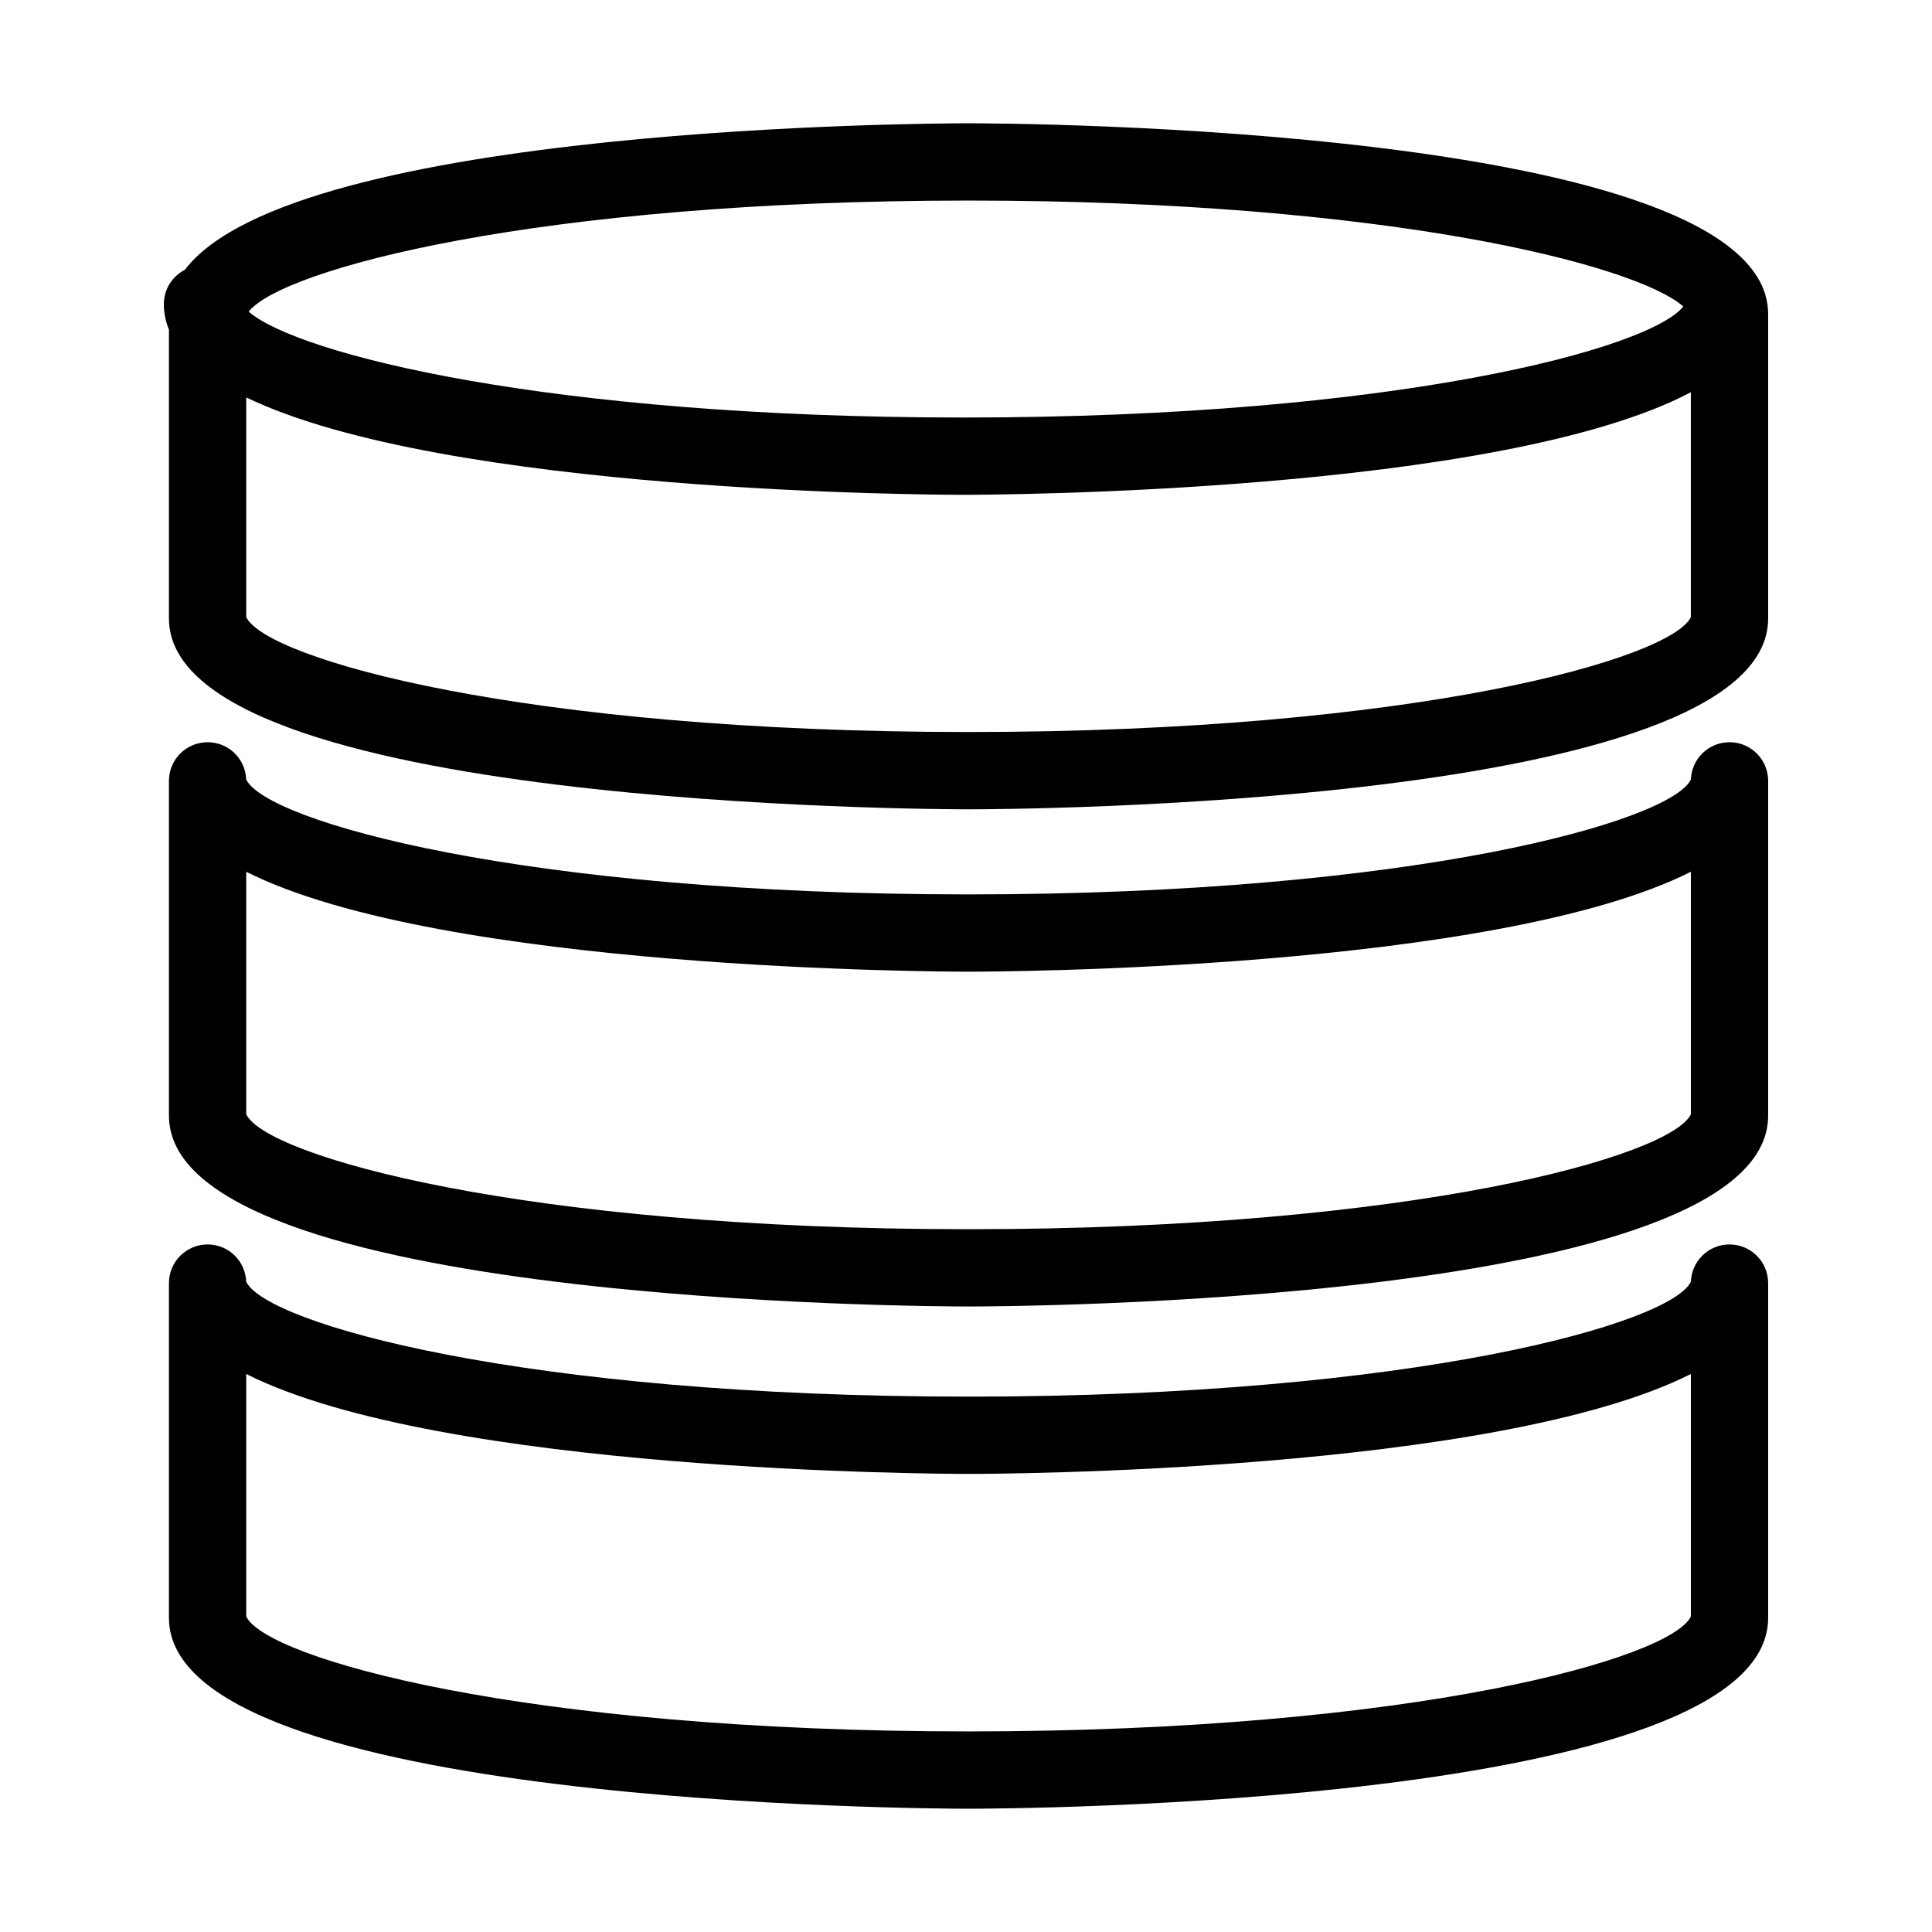
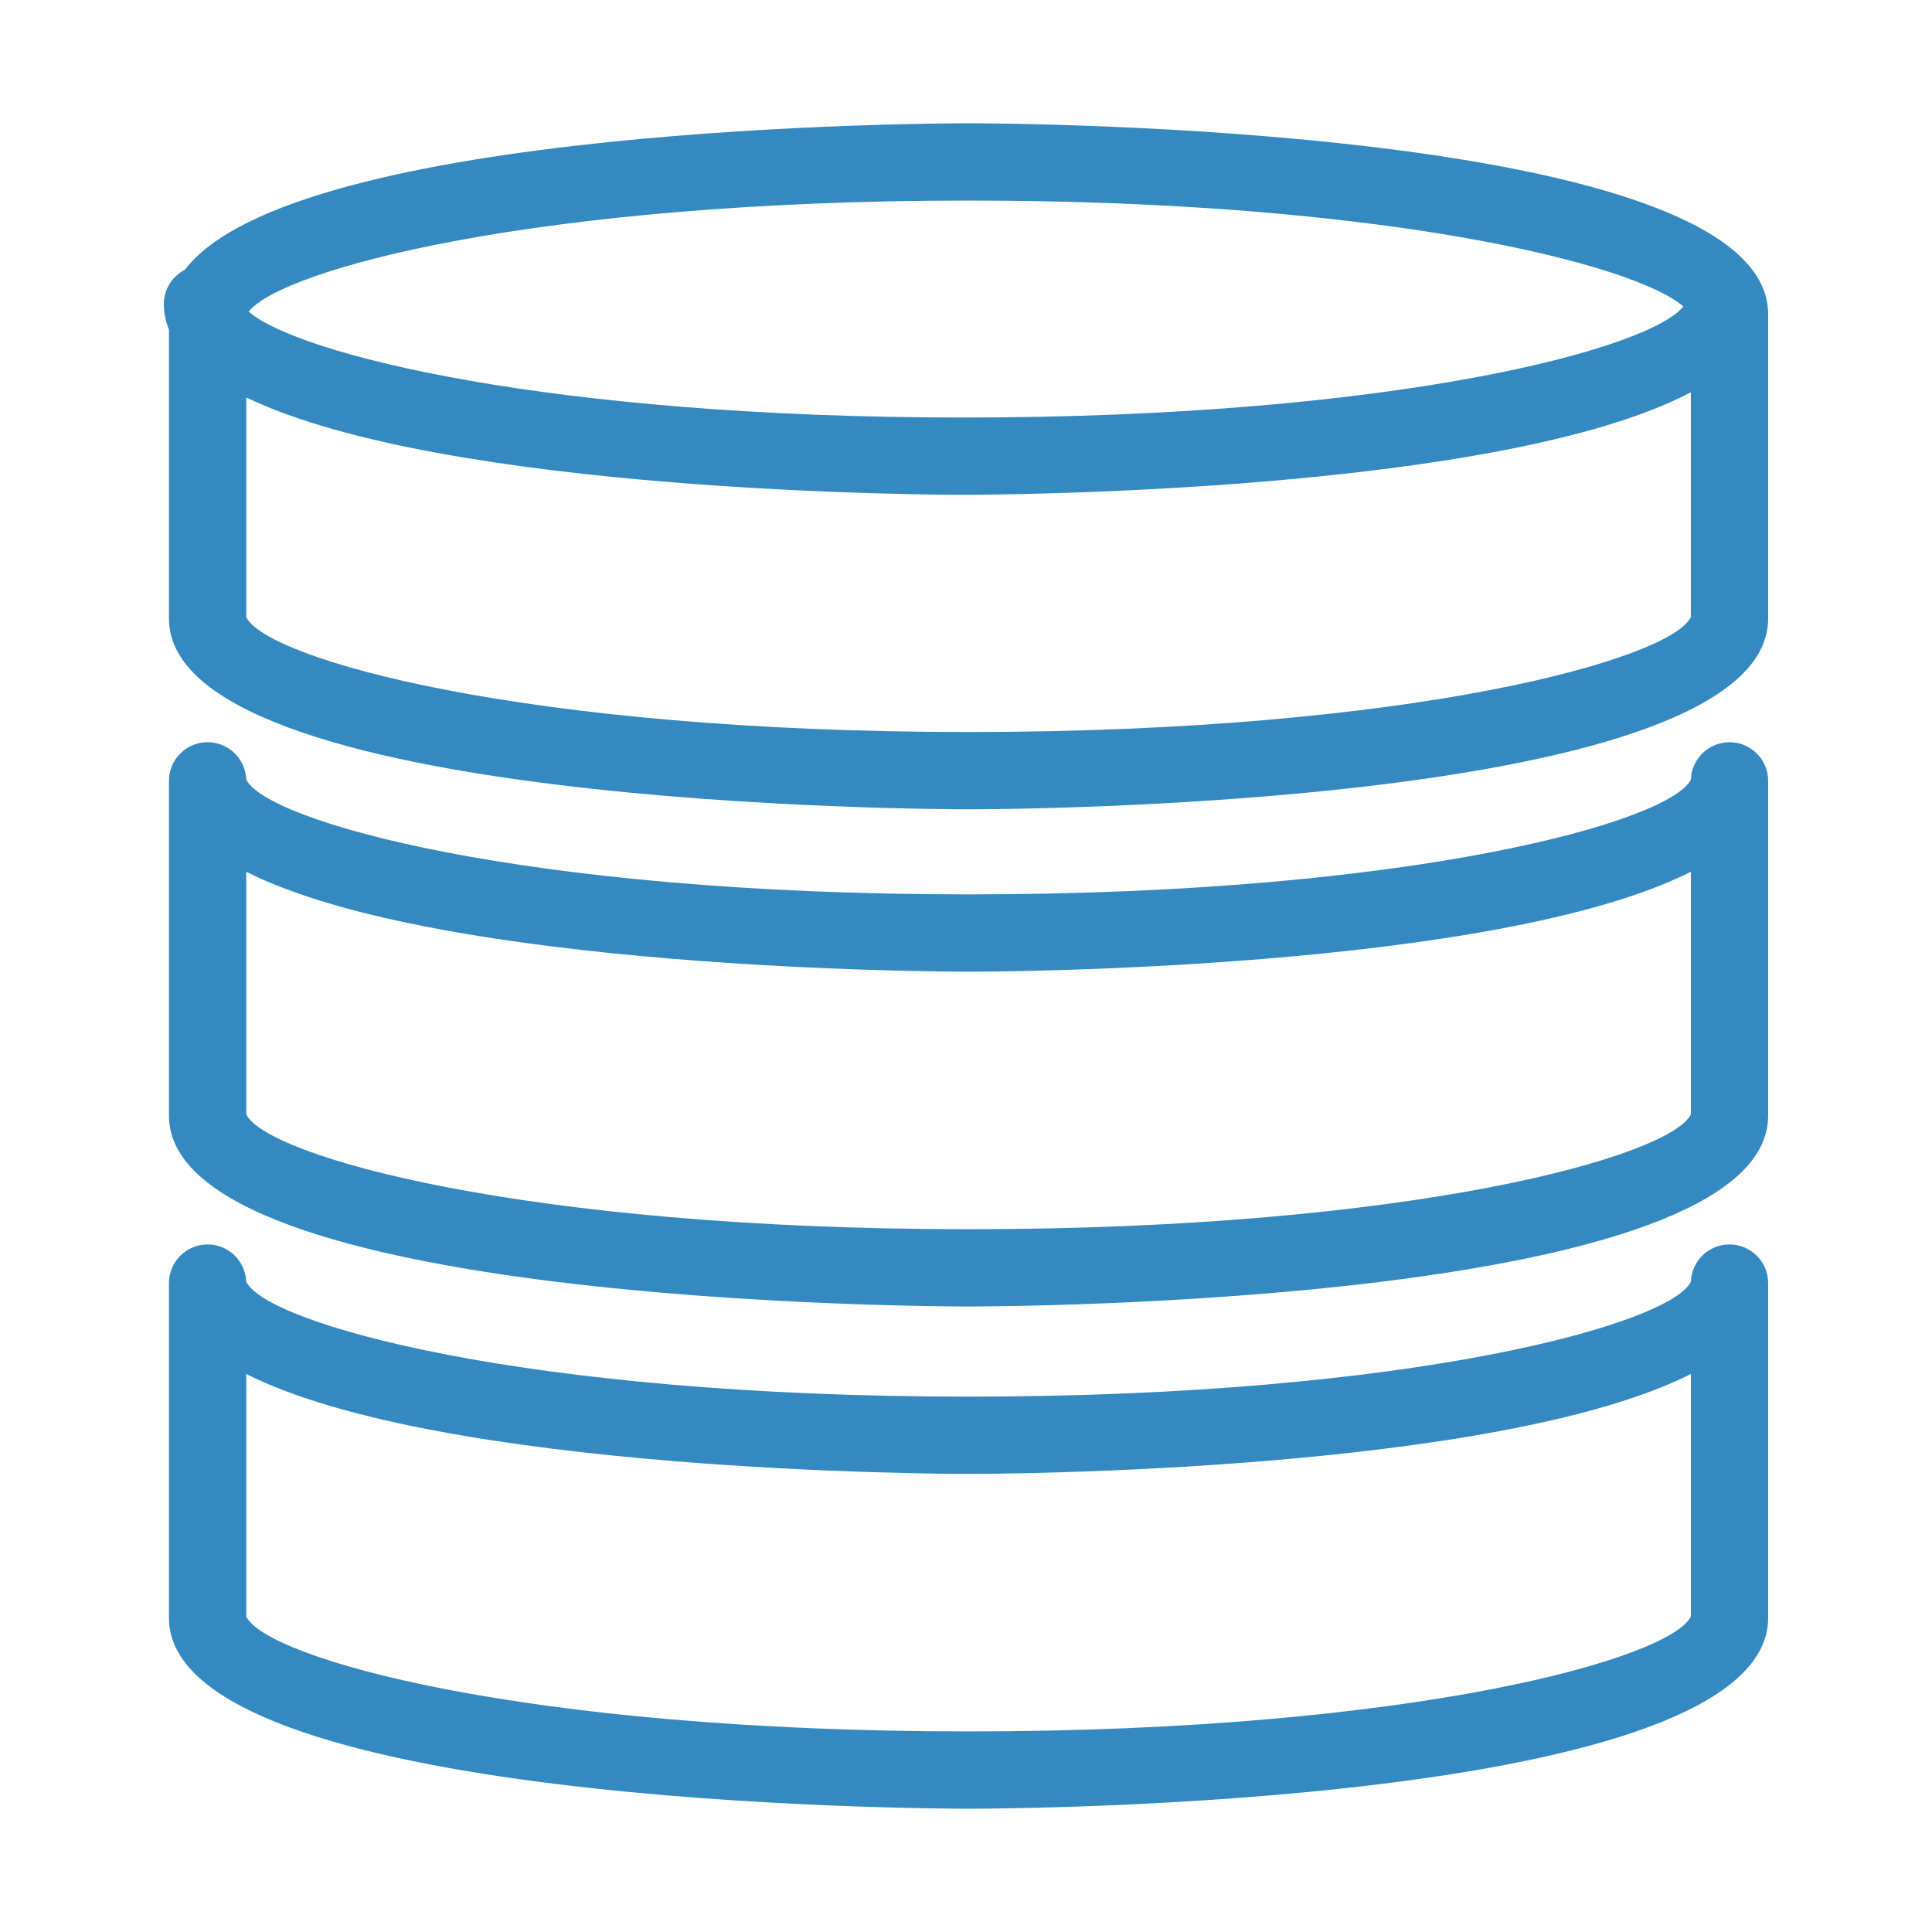
<svg xmlns="http://www.w3.org/2000/svg" version="1.1" id="Layer_1" x="0px" y="0px" width="100px" height="100px" viewBox="0 0 100 100" enable-background="new 0 0 100 100" xml:space="preserve">
-   <g>
-     <path d="M50.132,6.381c-1.546,0-34.877,0.096-40.561,7.582c-0.645,0.332-1.09,0.996-1.09,1.771c0,0.465,0.092,0.908,0.264,1.331   v14.948c0,9.765,39.696,9.877,41.387,9.877c1.689,0,41.387-0.112,41.387-9.877V16.258C91.519,6.494,51.821,6.381,50.132,6.381z    M50.132,10.381c21.515,0,34.48,3.289,36.996,5.481c-1.712,2.18-14.851,5.749-37.259,5.749c-21.517,0-34.481-3.29-36.997-5.481   C14.585,13.95,27.724,10.381,50.132,10.381z M87.519,31.942c-1.034,2.154-14.285,5.947-37.387,5.947s-36.353-3.793-37.387-5.947   V20.57c10.297,4.97,35.777,5.041,37.124,5.041c1.37,0,27.728-0.074,37.649-5.308V31.942z" />
-     <path d="M89.519,38.417c-1.08,0-1.96,0.856-1.998,1.927c-1.024,2.153-14.276,5.95-37.389,5.95s-36.364-3.796-37.389-5.95   c-0.038-1.071-0.918-1.927-1.998-1.927c-1.104,0-2,0.896-2,2v17.33c0,9.765,39.696,9.877,41.387,9.877   c1.689,0,41.387-0.112,41.387-9.877v-17.33C91.519,39.312,90.623,38.417,89.519,38.417z M87.519,57.677   c-1.034,2.154-14.284,5.947-37.387,5.947s-36.353-3.793-37.387-5.947V45.123c10.119,5.098,36.028,5.171,37.387,5.171   s27.268-0.073,37.387-5.171V57.677z" />
-     <path d="M89.519,64.412c-1.08,0-1.96,0.856-1.998,1.927c-1.024,2.153-14.276,5.95-37.389,5.95s-36.364-3.796-37.389-5.95   c-0.038-1.071-0.918-1.927-1.998-1.927c-1.104,0-2,0.896-2,2v17.33c0,9.765,39.696,9.877,41.387,9.877   c1.689,0,41.387-0.112,41.387-9.877v-17.33C91.519,65.307,90.623,64.412,89.519,64.412z M87.519,83.671   c-1.034,2.154-14.285,5.947-37.387,5.947s-36.353-3.793-37.387-5.947V71.118c10.119,5.098,36.028,5.171,37.387,5.171   s27.268-0.073,37.387-5.171V83.671z" />
+   <defs id="defs13" />
+   <g id="g3" style="fill:#3389c0;fill-opacity:1">
+     <path d="M50.132,6.381c-1.546,0-34.877,0.096-40.561,7.582c-0.645,0.332-1.09,0.996-1.09,1.771c0,0.465,0.092,0.908,0.264,1.331   v14.948c0,9.765,39.696,9.877,41.387,9.877c1.689,0,41.387-0.112,41.387-9.877V16.258C91.519,6.494,51.821,6.381,50.132,6.381z    M50.132,10.381c21.515,0,34.48,3.289,36.996,5.481c-1.712,2.18-14.851,5.749-37.259,5.749c-21.517,0-34.481-3.29-36.997-5.481   C14.585,13.95,27.724,10.381,50.132,10.381z M87.519,31.942c-1.034,2.154-14.285,5.947-37.387,5.947s-36.353-3.793-37.387-5.947   V20.57c10.297,4.97,35.777,5.041,37.124,5.041c1.37,0,27.728-0.074,37.649-5.308V31.942z" id="path5" style="fill:#3389c0;fill-opacity:1" />
+     <path d="M89.519,38.417c-1.08,0-1.96,0.856-1.998,1.927c-1.024,2.153-14.276,5.95-37.389,5.95s-36.364-3.796-37.389-5.95   c-0.038-1.071-0.918-1.927-1.998-1.927c-1.104,0-2,0.896-2,2v17.33c0,9.765,39.696,9.877,41.387,9.877   c1.689,0,41.387-0.112,41.387-9.877v-17.33C91.519,39.312,90.623,38.417,89.519,38.417z M87.519,57.677   c-1.034,2.154-14.284,5.947-37.387,5.947s-36.353-3.793-37.387-5.947V45.123c10.119,5.098,36.028,5.171,37.387,5.171   s27.268-0.073,37.387-5.171V57.677z" id="path7" style="fill:#3389c0;fill-opacity:1" />
+     <path d="M89.519,64.412c-1.08,0-1.96,0.856-1.998,1.927c-1.024,2.153-14.276,5.95-37.389,5.95s-36.364-3.796-37.389-5.95   c-0.038-1.071-0.918-1.927-1.998-1.927c-1.104,0-2,0.896-2,2v17.33c0,9.765,39.696,9.877,41.387,9.877   c1.689,0,41.387-0.112,41.387-9.877v-17.33C91.519,65.307,90.623,64.412,89.519,64.412z M87.519,83.671   c-1.034,2.154-14.285,5.947-37.387,5.947s-36.353-3.793-37.387-5.947V71.118c10.119,5.098,36.028,5.171,37.387,5.171   s27.268-0.073,37.387-5.171V83.671z" id="path9" style="fill:#3389c0;fill-opacity:1" />
  </g>
</svg>
